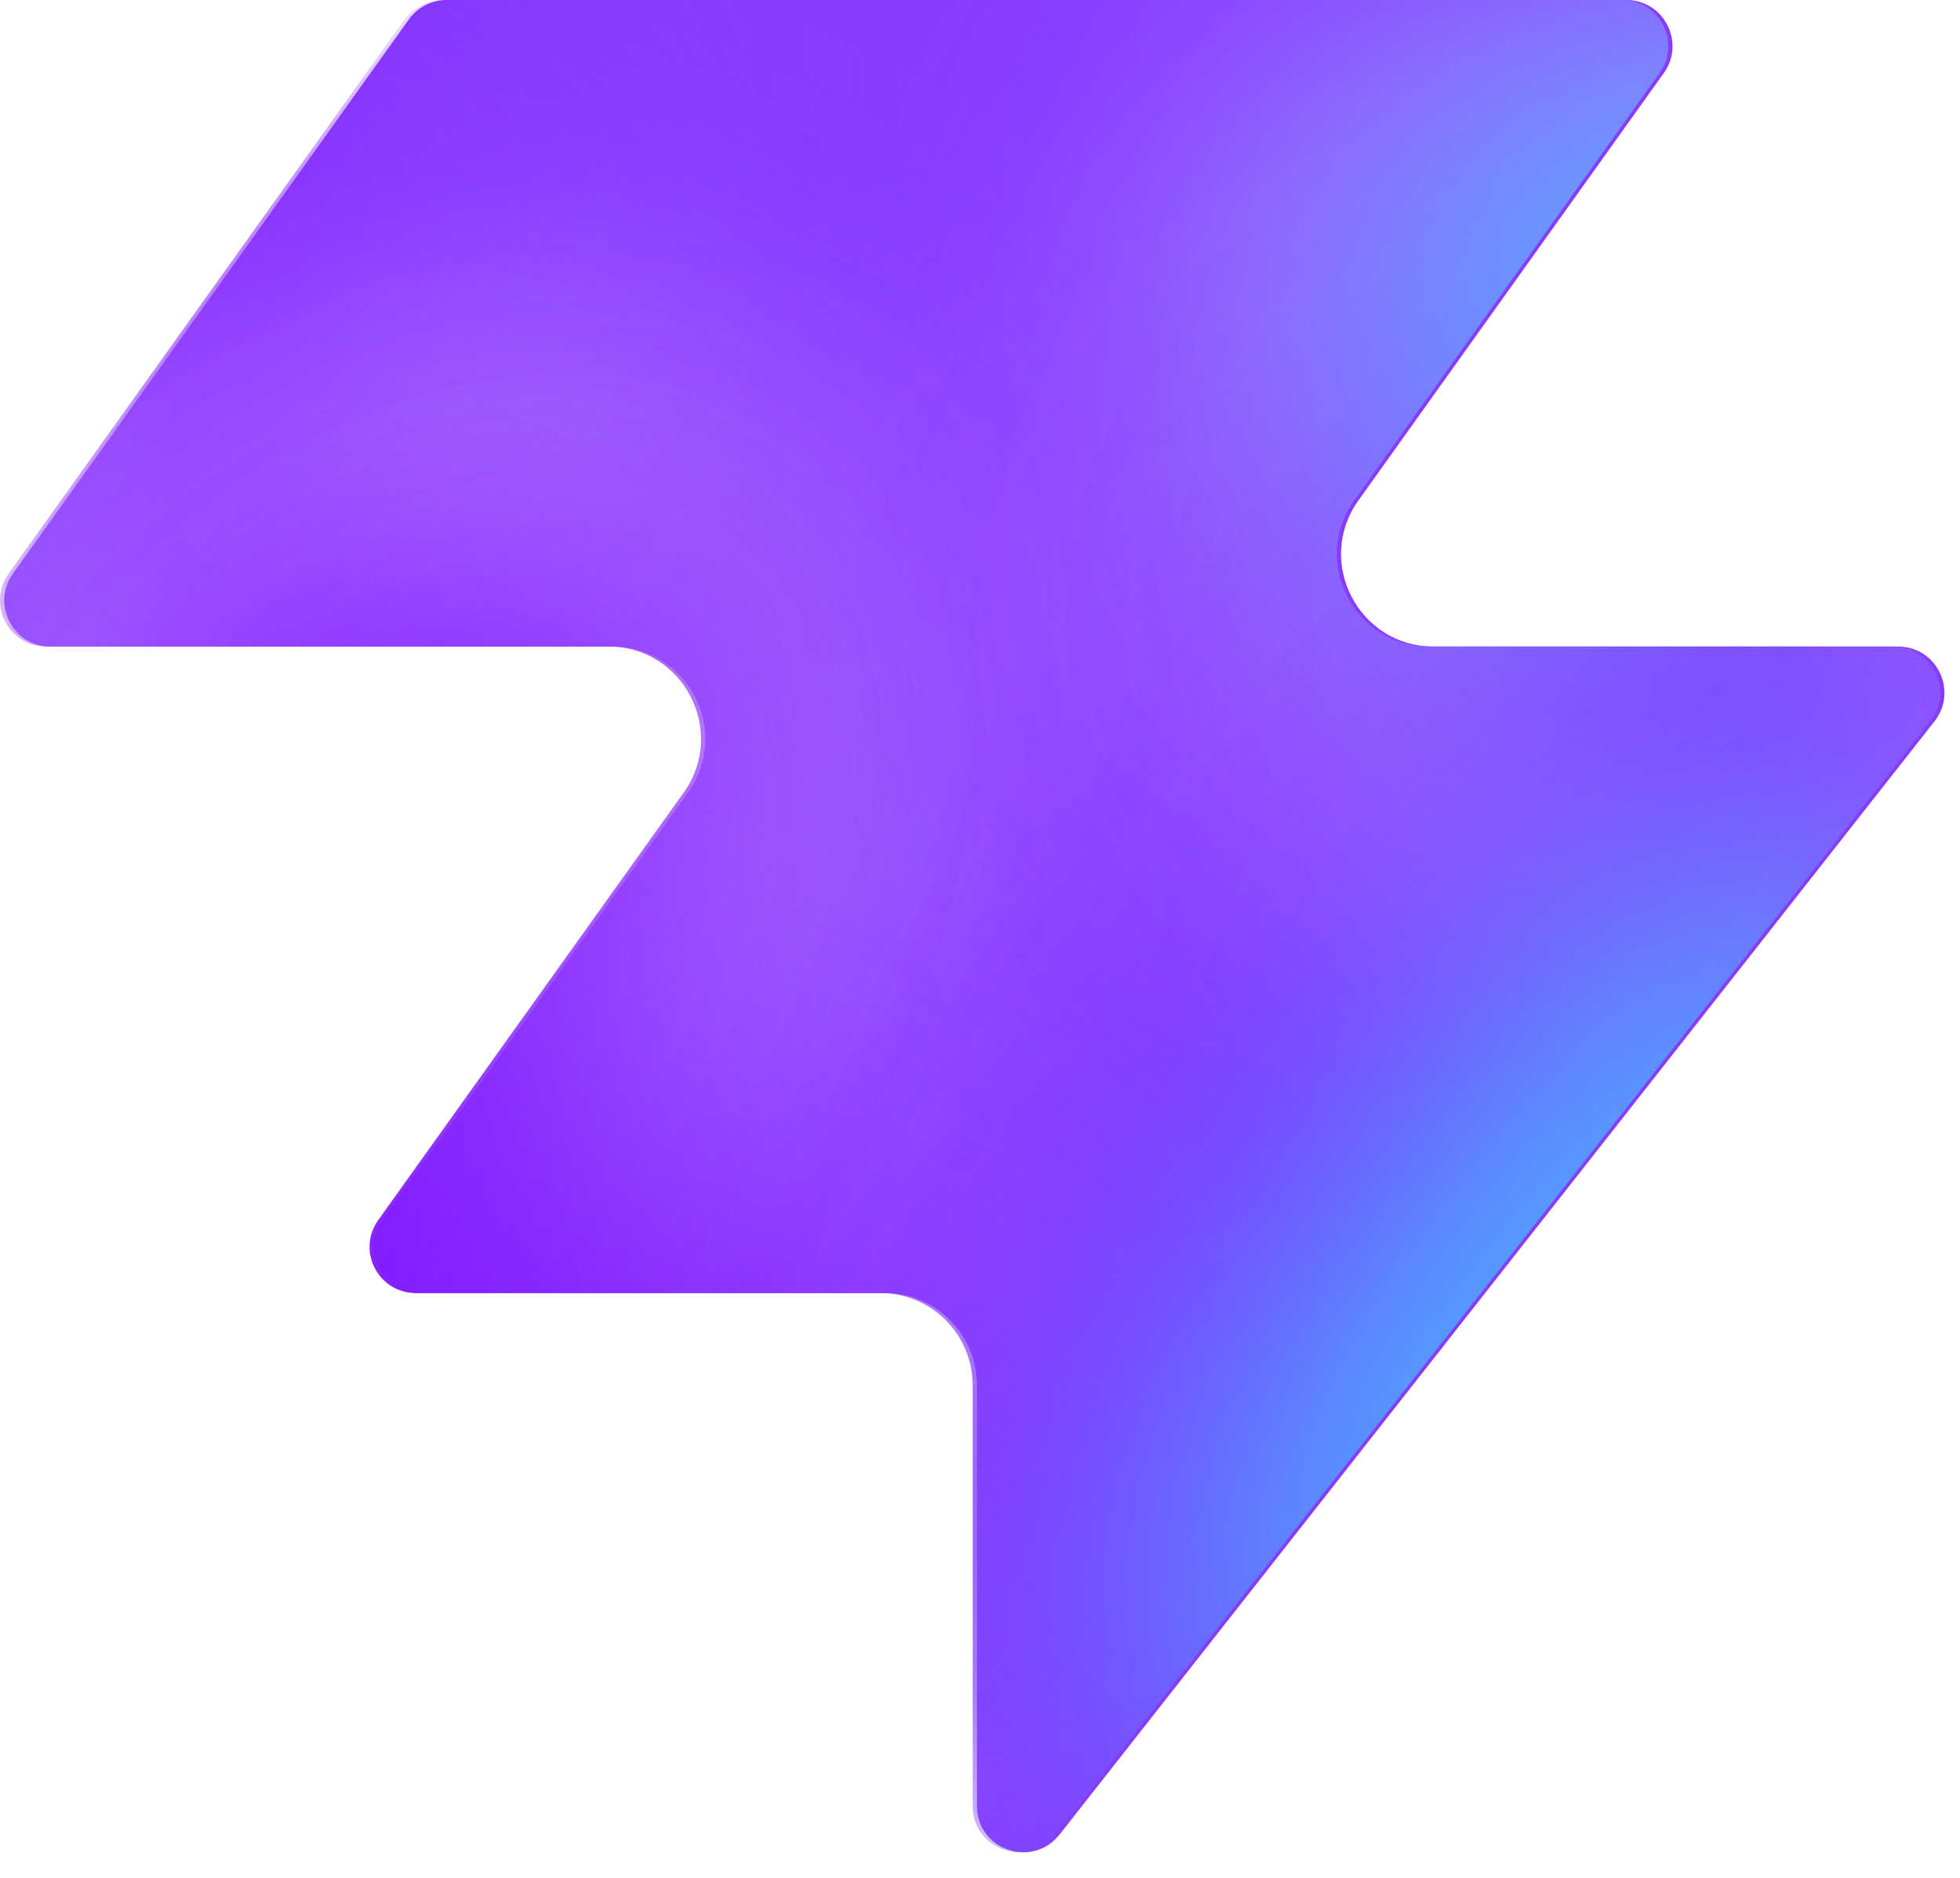
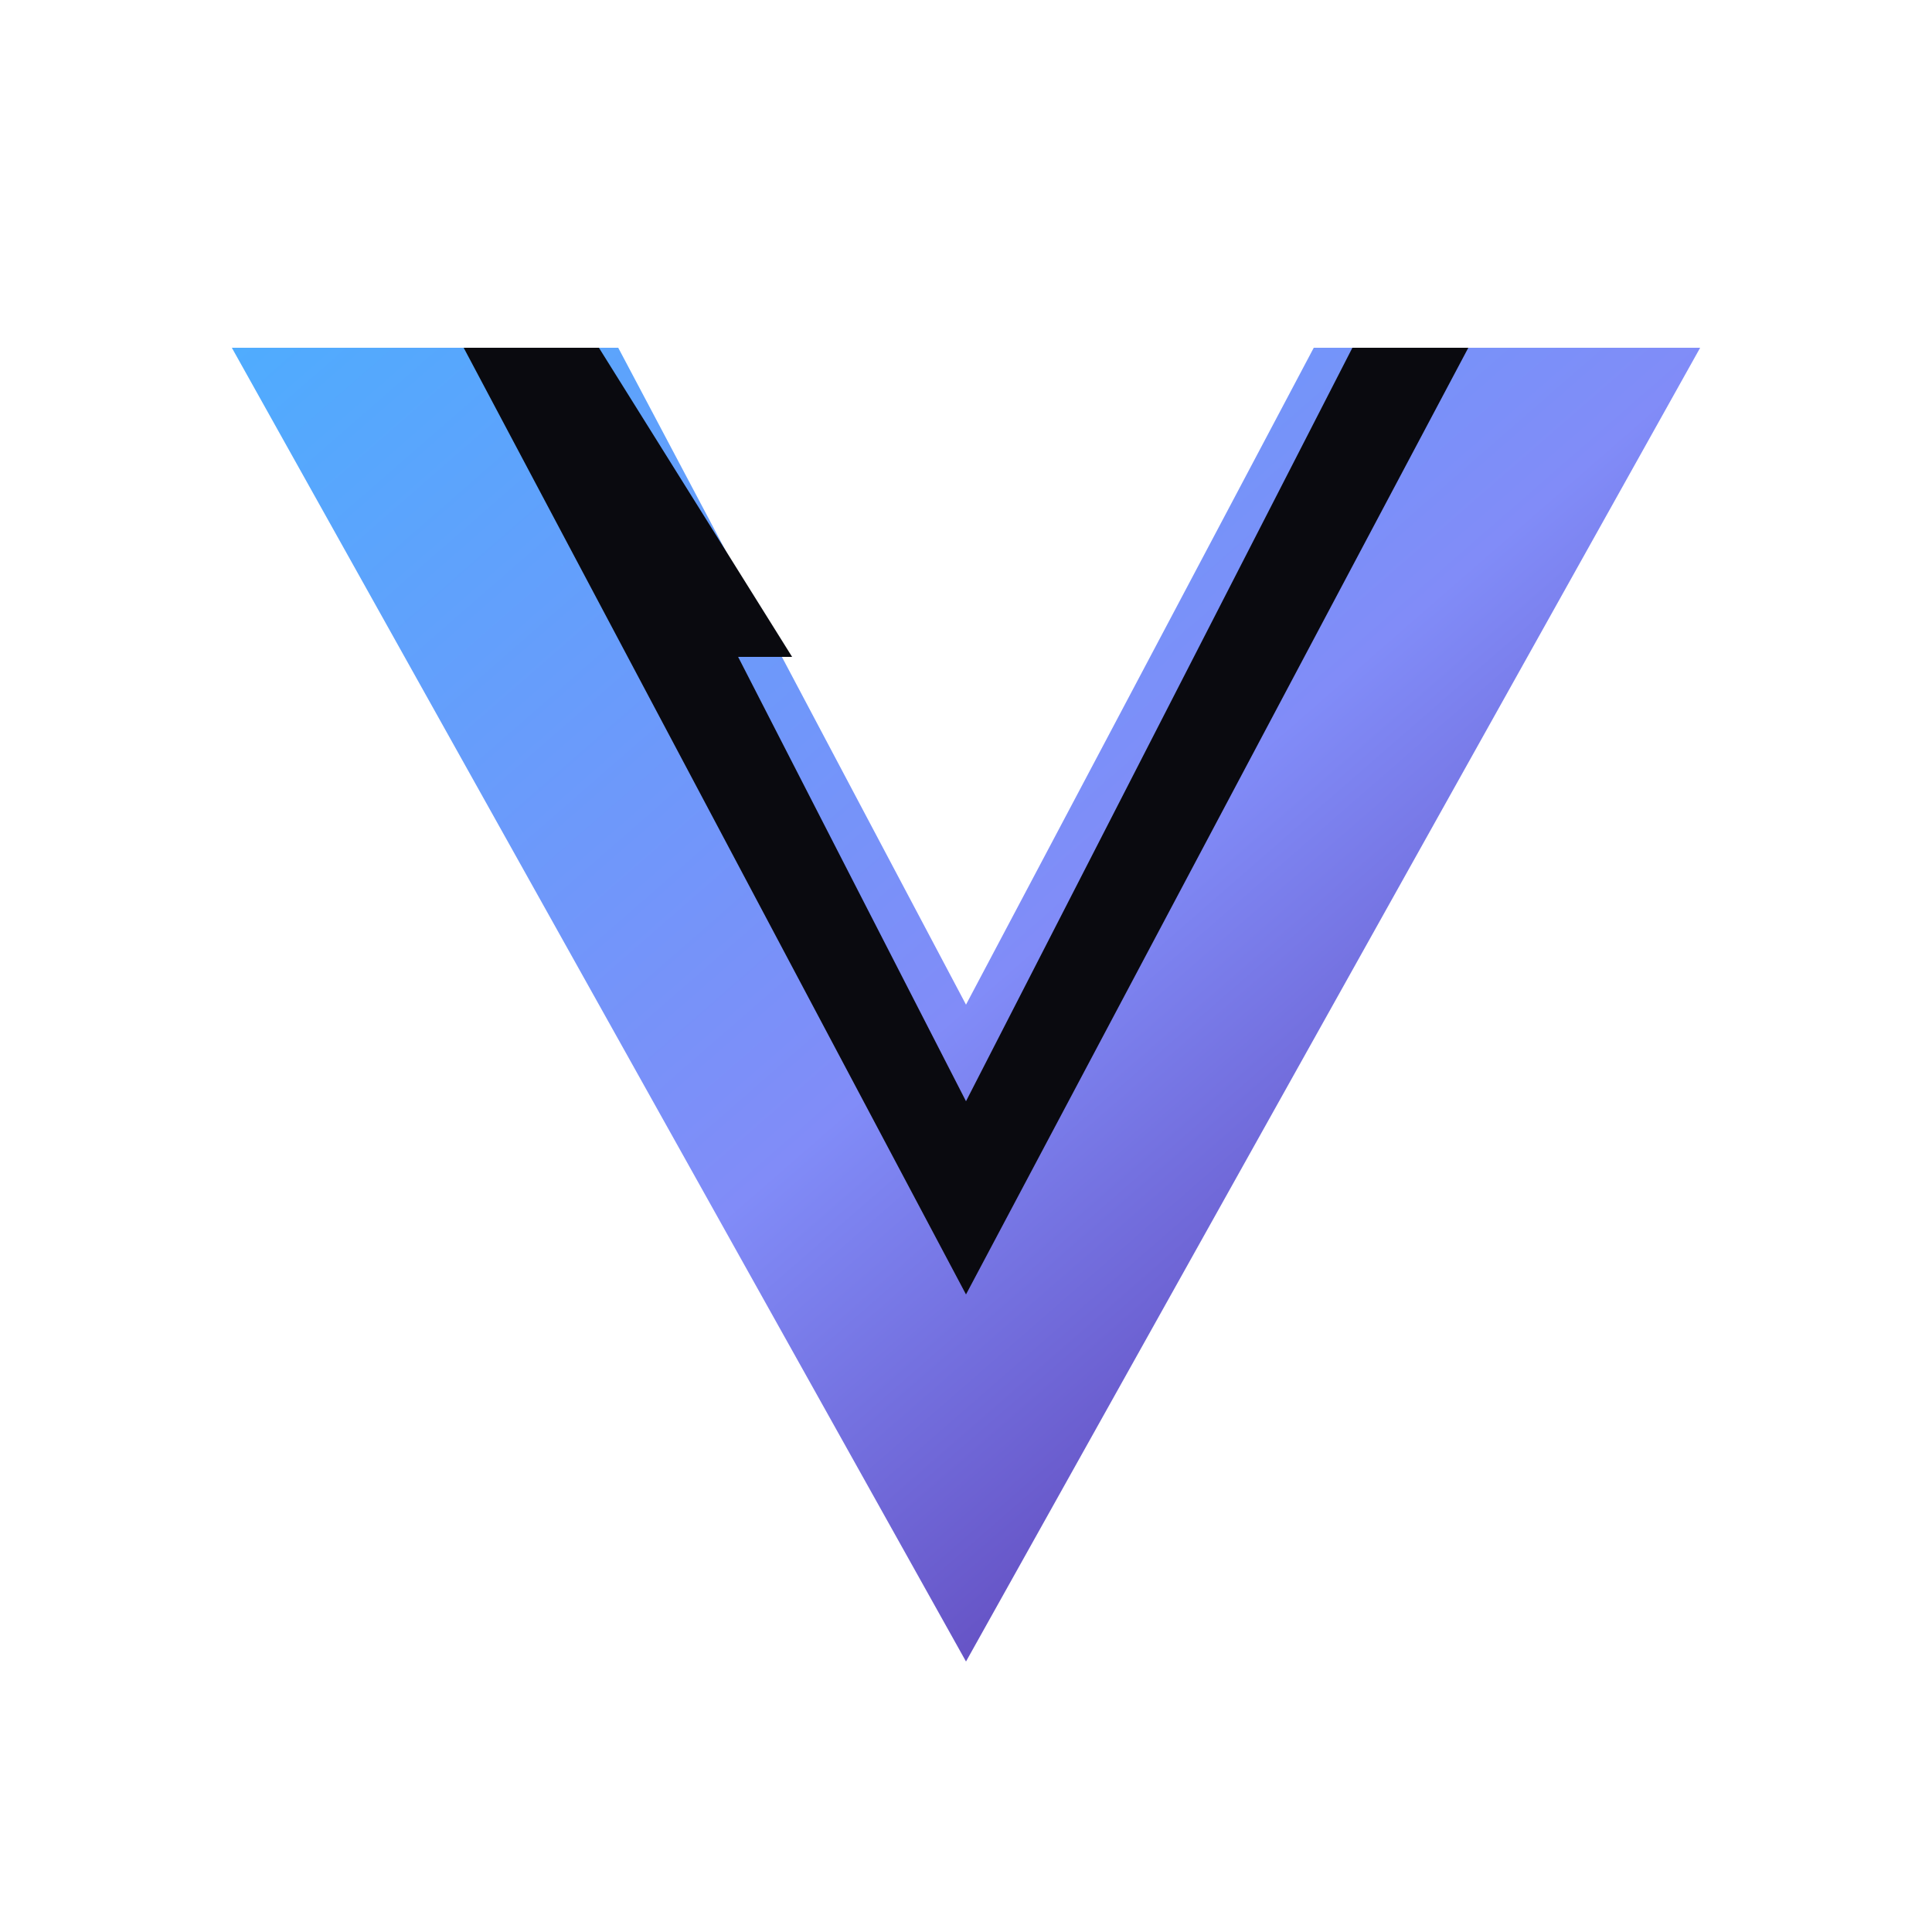
- <svg xmlns="http://www.w3.org/2000/svg" width="48" height="46" fill="none" viewBox="0 0 48 46">
-   <path fill="#863bff" d="M25.946 44.938c-.664.845-2.021.375-2.021-.698V33.937a2.26 2.26 0 0 0-2.262-2.262H10.287c-.92 0-1.456-1.04-.92-1.788l7.48-10.471c1.07-1.497 0-3.578-1.842-3.578H1.237c-.92 0-1.456-1.04-.92-1.788L10.013.474c.214-.297.556-.474.92-.474h28.894c.92 0 1.456 1.04.92 1.788l-7.48 10.471c-1.07 1.498 0 3.579 1.842 3.579h11.377c.943 0 1.473 1.088.89 1.83L25.947 44.94z" style="fill:#863bff;fill:color(display-p3 .525 .23 1);fill-opacity:1" />
-   <mask id="a" width="48" height="46" x="0" y="0" maskUnits="userSpaceOnUse" style="mask-type:alpha">
-     <path fill="#000" d="M25.842 44.938c-.664.844-2.021.375-2.021-.698V33.937a2.26 2.26 0 0 0-2.262-2.262H10.183c-.92 0-1.456-1.04-.92-1.788l7.48-10.471c1.07-1.498 0-3.579-1.842-3.579H1.133c-.92 0-1.456-1.04-.92-1.787L9.91.473c.214-.297.556-.474.92-.474h28.894c.92 0 1.456 1.04.92 1.788l-7.48 10.471c-1.07 1.498 0 3.578 1.842 3.578h11.377c.943 0 1.473 1.088.89 1.832L25.843 44.94z" style="fill:#000;fill-opacity:1" />
-   </mask>
-   <g mask="url(#a)">
-     <g filter="url(#b)">
-       <ellipse cx="5.508" cy="14.704" fill="#ede6ff" rx="5.508" ry="14.704" style="fill:#ede6ff;fill:color(display-p3 .927 .903 1);fill-opacity:1" transform="matrix(.00324 1 1 -.00324 -4.47 31.516)" />
-     </g>
-     <g filter="url(#c)">
-       <ellipse cx="10.399" cy="29.851" fill="#ede6ff" rx="10.399" ry="29.851" style="fill:#ede6ff;fill:color(display-p3 .927 .903 1);fill-opacity:1" transform="matrix(.00324 1 1 -.00324 -39.328 7.883)" />
-     </g>
-     <g filter="url(#d)">
-       <ellipse cx="5.508" cy="30.487" fill="#7e14ff" rx="5.508" ry="30.487" style="fill:#7e14ff;fill:color(display-p3 .492 .077 1);fill-opacity:1" transform="rotate(89.814 -25.913 -14.639)scale(1 -1)" />
-     </g>
-     <g filter="url(#e)">
-       <ellipse cx="5.508" cy="30.599" fill="#7e14ff" rx="5.508" ry="30.599" style="fill:#7e14ff;fill:color(display-p3 .492 .077 1);fill-opacity:1" transform="rotate(89.814 -32.644 -3.334)scale(1 -1)" />
-     </g>
-     <g filter="url(#f)">
-       <ellipse cx="5.508" cy="30.599" fill="#7e14ff" rx="5.508" ry="30.599" style="fill:#7e14ff;fill:color(display-p3 .492 .077 1);fill-opacity:1" transform="matrix(.00324 1 1 -.00324 -34.34 30.47)" />
-     </g>
-     <g filter="url(#g)">
-       <ellipse cx="14.072" cy="22.078" fill="#ede6ff" rx="14.072" ry="22.078" style="fill:#ede6ff;fill:color(display-p3 .927 .903 1);fill-opacity:1" transform="rotate(93.35 24.506 48.493)scale(-1 1)" />
-     </g>
-     <g filter="url(#h)">
-       <ellipse cx="3.47" cy="21.501" fill="#7e14ff" rx="3.47" ry="21.501" style="fill:#7e14ff;fill:color(display-p3 .492 .077 1);fill-opacity:1" transform="rotate(89.009 28.708 47.59)scale(-1 1)" />
-     </g>
-     <g filter="url(#i)">
-       <ellipse cx="3.47" cy="21.501" fill="#7e14ff" rx="3.47" ry="21.501" style="fill:#7e14ff;fill:color(display-p3 .492 .077 1);fill-opacity:1" transform="rotate(89.009 28.708 47.59)scale(-1 1)" />
-     </g>
-     <g filter="url(#j)">
-       <ellipse cx=".387" cy="8.972" fill="#7e14ff" rx="4.407" ry="29.108" style="fill:#7e14ff;fill:color(display-p3 .492 .077 1);fill-opacity:1" transform="rotate(39.51 .387 8.972)" />
-     </g>
-     <g filter="url(#k)">
-       <ellipse cx="47.523" cy="-6.092" fill="#7e14ff" rx="4.407" ry="29.108" style="fill:#7e14ff;fill:color(display-p3 .492 .077 1);fill-opacity:1" transform="rotate(37.892 47.523 -6.092)" />
-     </g>
-     <g filter="url(#l)">
-       <ellipse cx="41.412" cy="6.333" fill="#47bfff" rx="5.971" ry="9.665" style="fill:#47bfff;fill:color(display-p3 .28 .748 1);fill-opacity:1" transform="rotate(37.892 41.412 6.333)" />
-     </g>
-     <g filter="url(#m)">
-       <ellipse cx="-1.879" cy="38.332" fill="#7e14ff" rx="4.407" ry="29.108" style="fill:#7e14ff;fill:color(display-p3 .492 .077 1);fill-opacity:1" transform="rotate(37.892 -1.88 38.332)" />
-     </g>
-     <g filter="url(#n)">
-       <ellipse cx="-1.879" cy="38.332" fill="#7e14ff" rx="4.407" ry="29.108" style="fill:#7e14ff;fill:color(display-p3 .492 .077 1);fill-opacity:1" transform="rotate(37.892 -1.88 38.332)" />
-     </g>
-     <g filter="url(#o)">
-       <ellipse cx="35.651" cy="29.907" fill="#7e14ff" rx="4.407" ry="29.108" style="fill:#7e14ff;fill:color(display-p3 .492 .077 1);fill-opacity:1" transform="rotate(37.892 35.651 29.907)" />
-     </g>
-     <g filter="url(#p)">
-       <ellipse cx="38.418" cy="32.4" fill="#47bfff" rx="5.971" ry="15.297" style="fill:#47bfff;fill:color(display-p3 .28 .748 1);fill-opacity:1" transform="rotate(37.892 38.418 32.4)" />
-     </g>
-   </g>
+ <svg xmlns="http://www.w3.org/2000/svg" viewBox="0 0 100 100" fill="none">
  <defs>
-     <filter id="b" width="60.045" height="41.654" x="-19.77" y="16.149" color-interpolation-filters="sRGB" filterUnits="userSpaceOnUse">
-       <feFlood flood-opacity="0" result="BackgroundImageFix" />
-       <feBlend in="SourceGraphic" in2="BackgroundImageFix" result="shape" />
-       <feGaussianBlur result="effect1_foregroundBlur_2002_17158" stdDeviation="7.659" />
-     </filter>
-     <filter id="c" width="90.34" height="51.437" x="-54.613" y="-7.533" color-interpolation-filters="sRGB" filterUnits="userSpaceOnUse">
-       <feFlood flood-opacity="0" result="BackgroundImageFix" />
-       <feBlend in="SourceGraphic" in2="BackgroundImageFix" result="shape" />
-       <feGaussianBlur result="effect1_foregroundBlur_2002_17158" stdDeviation="7.659" />
-     </filter>
-     <filter id="d" width="79.355" height="29.4" x="-49.64" y="2.03" color-interpolation-filters="sRGB" filterUnits="userSpaceOnUse">
-       <feFlood flood-opacity="0" result="BackgroundImageFix" />
-       <feBlend in="SourceGraphic" in2="BackgroundImageFix" result="shape" />
-       <feGaussianBlur result="effect1_foregroundBlur_2002_17158" stdDeviation="4.596" />
-     </filter>
-     <filter id="e" width="79.579" height="29.4" x="-45.045" y="20.029" color-interpolation-filters="sRGB" filterUnits="userSpaceOnUse">
-       <feFlood flood-opacity="0" result="BackgroundImageFix" />
-       <feBlend in="SourceGraphic" in2="BackgroundImageFix" result="shape" />
-       <feGaussianBlur result="effect1_foregroundBlur_2002_17158" stdDeviation="4.596" />
-     </filter>
-     <filter id="f" width="79.579" height="29.4" x="-43.513" y="21.178" color-interpolation-filters="sRGB" filterUnits="userSpaceOnUse">
-       <feFlood flood-opacity="0" result="BackgroundImageFix" />
-       <feBlend in="SourceGraphic" in2="BackgroundImageFix" result="shape" />
-       <feGaussianBlur result="effect1_foregroundBlur_2002_17158" stdDeviation="4.596" />
-     </filter>
-     <filter id="g" width="74.749" height="58.852" x="15.756" y="-17.901" color-interpolation-filters="sRGB" filterUnits="userSpaceOnUse">
-       <feFlood flood-opacity="0" result="BackgroundImageFix" />
-       <feBlend in="SourceGraphic" in2="BackgroundImageFix" result="shape" />
-       <feGaussianBlur result="effect1_foregroundBlur_2002_17158" stdDeviation="7.659" />
-     </filter>
-     <filter id="h" width="61.377" height="25.362" x="23.548" y="2.284" color-interpolation-filters="sRGB" filterUnits="userSpaceOnUse">
-       <feFlood flood-opacity="0" result="BackgroundImageFix" />
-       <feBlend in="SourceGraphic" in2="BackgroundImageFix" result="shape" />
-       <feGaussianBlur result="effect1_foregroundBlur_2002_17158" stdDeviation="4.596" />
-     </filter>
-     <filter id="i" width="61.377" height="25.362" x="23.548" y="2.284" color-interpolation-filters="sRGB" filterUnits="userSpaceOnUse">
-       <feFlood flood-opacity="0" result="BackgroundImageFix" />
-       <feBlend in="SourceGraphic" in2="BackgroundImageFix" result="shape" />
-       <feGaussianBlur result="effect1_foregroundBlur_2002_17158" stdDeviation="4.596" />
-     </filter>
-     <filter id="j" width="56.045" height="63.649" x="-27.636" y="-22.853" color-interpolation-filters="sRGB" filterUnits="userSpaceOnUse">
-       <feFlood flood-opacity="0" result="BackgroundImageFix" />
-       <feBlend in="SourceGraphic" in2="BackgroundImageFix" result="shape" />
-       <feGaussianBlur result="effect1_foregroundBlur_2002_17158" stdDeviation="4.596" />
-     </filter>
-     <filter id="k" width="54.814" height="64.646" x="20.116" y="-38.415" color-interpolation-filters="sRGB" filterUnits="userSpaceOnUse">
-       <feFlood flood-opacity="0" result="BackgroundImageFix" />
-       <feBlend in="SourceGraphic" in2="BackgroundImageFix" result="shape" />
-       <feGaussianBlur result="effect1_foregroundBlur_2002_17158" stdDeviation="4.596" />
-     </filter>
-     <filter id="l" width="33.541" height="35.313" x="24.641" y="-11.323" color-interpolation-filters="sRGB" filterUnits="userSpaceOnUse">
-       <feFlood flood-opacity="0" result="BackgroundImageFix" />
-       <feBlend in="SourceGraphic" in2="BackgroundImageFix" result="shape" />
-       <feGaussianBlur result="effect1_foregroundBlur_2002_17158" stdDeviation="4.596" />
-     </filter>
-     <filter id="m" width="54.814" height="64.646" x="-29.286" y="6.009" color-interpolation-filters="sRGB" filterUnits="userSpaceOnUse">
-       <feFlood flood-opacity="0" result="BackgroundImageFix" />
-       <feBlend in="SourceGraphic" in2="BackgroundImageFix" result="shape" />
-       <feGaussianBlur result="effect1_foregroundBlur_2002_17158" stdDeviation="4.596" />
-     </filter>
-     <filter id="n" width="54.814" height="64.646" x="-29.286" y="6.009" color-interpolation-filters="sRGB" filterUnits="userSpaceOnUse">
-       <feFlood flood-opacity="0" result="BackgroundImageFix" />
-       <feBlend in="SourceGraphic" in2="BackgroundImageFix" result="shape" />
-       <feGaussianBlur result="effect1_foregroundBlur_2002_17158" stdDeviation="4.596" />
-     </filter>
-     <filter id="o" width="54.814" height="64.646" x="8.244" y="-2.416" color-interpolation-filters="sRGB" filterUnits="userSpaceOnUse">
-       <feFlood flood-opacity="0" result="BackgroundImageFix" />
-       <feBlend in="SourceGraphic" in2="BackgroundImageFix" result="shape" />
-       <feGaussianBlur result="effect1_foregroundBlur_2002_17158" stdDeviation="4.596" />
-     </filter>
-     <filter id="p" width="39.409" height="43.623" x="18.713" y="10.588" color-interpolation-filters="sRGB" filterUnits="userSpaceOnUse">
-       <feFlood flood-opacity="0" result="BackgroundImageFix" />
-       <feBlend in="SourceGraphic" in2="BackgroundImageFix" result="shape" />
-       <feGaussianBlur result="effect1_foregroundBlur_2002_17158" stdDeviation="4.596" />
-     </filter>
+     <linearGradient id="g1" x1="0" y1="0" x2="1" y2="1">
+       <stop offset="0%" stop-color="#4facfe" />
+       <stop offset="50%" stop-color="#818cf8" />
+       <stop offset="100%" stop-color="#4c1d95" />
+     </linearGradient>
  </defs>
+   <path d="M 12 18 L 32 18 L 50 52 L 68 18 L 88 18 L 50 86 Z" fill="url(#g1)" />
+   <path d="M 24 18 L 30 18 L 50 57 L 70 18 L 76 18 L 50 67 Z" fill="#0a0a0f" />
+   <path d="M 27 18 L 31 18 L 41 34 L 37 34 Z" fill="#0a0a0f" />
</svg>
